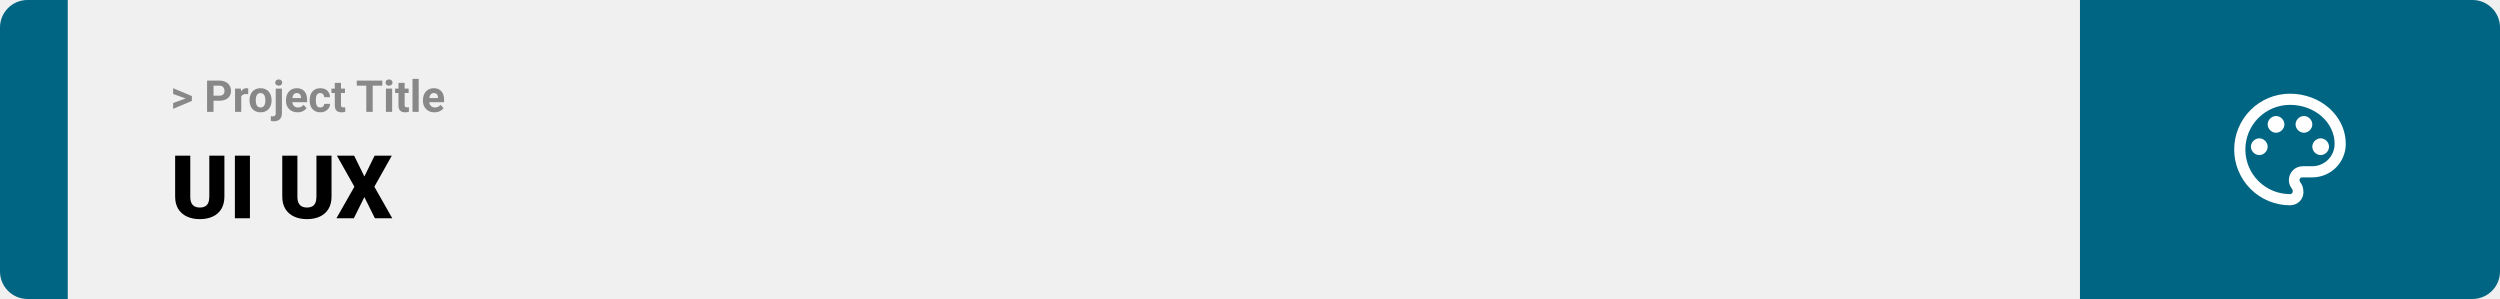
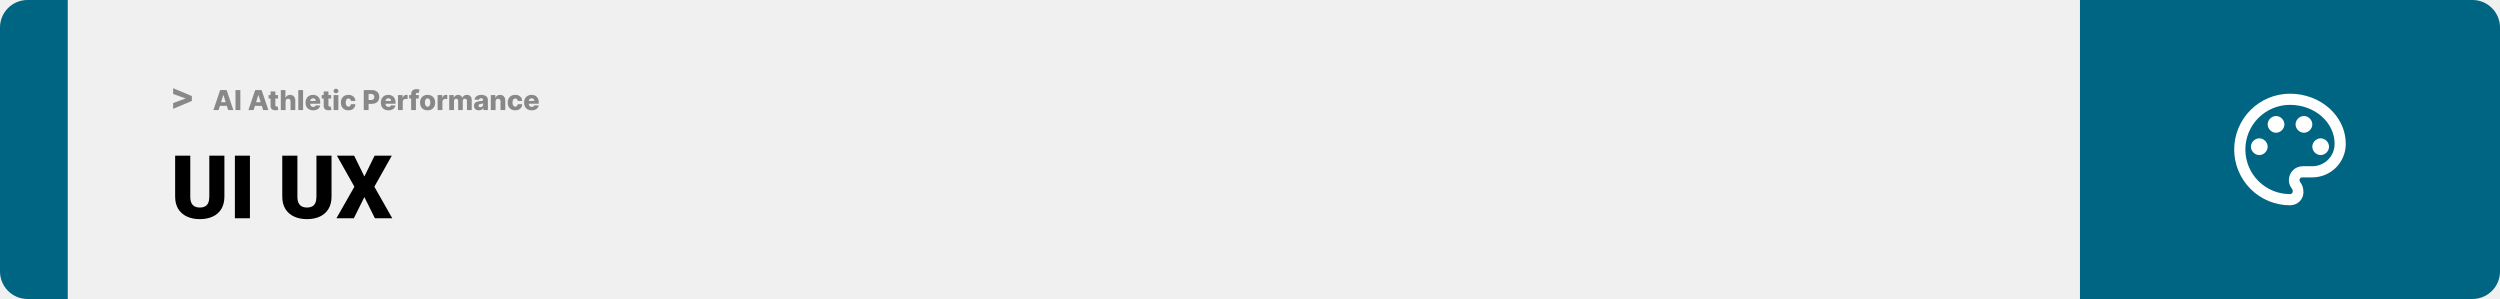
<svg xmlns="http://www.w3.org/2000/svg" width="1363" height="163" viewBox="0 0 1363 163" fill="none">
-   <path d="M0 15C0 6.716 6.716 0 15 0H37V163H15C6.716 163 0 156.284 0 148V15Z" fill="#006583" />
-   <rect width="1097" height="163" transform="translate(37)" fill="#F0F0F0" />
-   <path d="M101.906 53.922L94.394 51.238V48.086L104.602 52.375V54.637L101.906 53.922ZM94.394 56.172L101.918 53.43L104.602 52.785V55.035L94.394 59.324V56.172ZM119.543 54.918H115.195V52.176H119.543C120.215 52.176 120.762 52.066 121.184 51.848C121.605 51.621 121.914 51.309 122.109 50.91C122.305 50.512 122.402 50.062 122.402 49.562C122.402 49.055 122.305 48.582 122.109 48.145C121.914 47.707 121.605 47.355 121.184 47.09C120.762 46.824 120.215 46.691 119.543 46.691H116.414V61H112.898V43.938H119.543C120.879 43.938 122.023 44.18 122.977 44.664C123.938 45.141 124.672 45.801 125.18 46.645C125.688 47.488 125.941 48.453 125.941 49.539C125.941 50.641 125.688 51.594 125.18 52.398C124.672 53.203 123.938 53.824 122.977 54.262C122.023 54.699 120.879 54.918 119.543 54.918ZM131.531 51.086V61H128.156V48.32H131.332L131.531 51.086ZM135.352 48.238L135.293 51.367C135.129 51.344 134.93 51.324 134.695 51.309C134.469 51.285 134.262 51.273 134.074 51.273C133.598 51.273 133.184 51.336 132.832 51.461C132.488 51.578 132.199 51.754 131.965 51.988C131.738 52.223 131.566 52.508 131.449 52.844C131.34 53.18 131.277 53.562 131.262 53.992L130.582 53.781C130.582 52.961 130.664 52.207 130.828 51.52C130.992 50.824 131.23 50.219 131.543 49.703C131.863 49.188 132.254 48.789 132.715 48.508C133.176 48.227 133.703 48.086 134.297 48.086C134.484 48.086 134.676 48.102 134.871 48.133C135.066 48.156 135.227 48.191 135.352 48.238ZM136.055 54.789V54.543C136.055 53.613 136.188 52.758 136.453 51.977C136.719 51.188 137.105 50.504 137.613 49.926C138.121 49.348 138.746 48.898 139.488 48.578C140.23 48.25 141.082 48.086 142.043 48.086C143.004 48.086 143.859 48.25 144.609 48.578C145.359 48.898 145.988 49.348 146.496 49.926C147.012 50.504 147.402 51.188 147.668 51.977C147.934 52.758 148.066 53.613 148.066 54.543V54.789C148.066 55.711 147.934 56.566 147.668 57.355C147.402 58.137 147.012 58.82 146.496 59.406C145.988 59.984 145.363 60.434 144.621 60.754C143.879 61.074 143.027 61.234 142.066 61.234C141.105 61.234 140.25 61.074 139.5 60.754C138.758 60.434 138.129 59.984 137.613 59.406C137.105 58.82 136.719 58.137 136.453 57.355C136.188 56.566 136.055 55.711 136.055 54.789ZM139.43 54.543V54.789C139.43 55.32 139.477 55.816 139.57 56.277C139.664 56.738 139.812 57.145 140.016 57.496C140.227 57.84 140.5 58.109 140.836 58.305C141.172 58.5 141.582 58.598 142.066 58.598C142.535 58.598 142.938 58.5 143.273 58.305C143.609 58.109 143.879 57.84 144.082 57.496C144.285 57.145 144.434 56.738 144.527 56.277C144.629 55.816 144.68 55.32 144.68 54.789V54.543C144.68 54.027 144.629 53.543 144.527 53.09C144.434 52.629 144.281 52.223 144.07 51.871C143.867 51.512 143.598 51.23 143.262 51.027C142.926 50.824 142.52 50.723 142.043 50.723C141.566 50.723 141.16 50.824 140.824 51.027C140.496 51.23 140.227 51.512 140.016 51.871C139.812 52.223 139.664 52.629 139.57 53.09C139.477 53.543 139.43 54.027 139.43 54.543ZM150.328 48.32H153.715V61.762C153.715 62.699 153.543 63.492 153.199 64.141C152.855 64.789 152.359 65.281 151.711 65.617C151.062 65.953 150.277 66.121 149.355 66.121C149.066 66.121 148.785 66.106 148.512 66.074C148.23 66.043 147.941 65.992 147.645 65.922L147.656 63.332C147.844 63.363 148.027 63.387 148.207 63.402C148.379 63.426 148.555 63.438 148.734 63.438C149.086 63.438 149.379 63.379 149.613 63.262C149.848 63.145 150.023 62.961 150.141 62.711C150.266 62.469 150.328 62.152 150.328 61.762V48.32ZM150.059 45.016C150.059 44.523 150.23 44.117 150.574 43.797C150.926 43.477 151.387 43.316 151.957 43.316C152.535 43.316 152.996 43.477 153.34 43.797C153.684 44.117 153.855 44.523 153.855 45.016C153.855 45.508 153.684 45.914 153.34 46.234C152.996 46.555 152.535 46.715 151.957 46.715C151.387 46.715 150.926 46.555 150.574 46.234C150.23 45.914 150.059 45.508 150.059 45.016ZM162.234 61.234C161.25 61.234 160.367 61.078 159.586 60.766C158.805 60.445 158.141 60.004 157.594 59.441C157.055 58.879 156.641 58.227 156.352 57.484C156.062 56.734 155.918 55.938 155.918 55.094V54.625C155.918 53.664 156.055 52.785 156.328 51.988C156.602 51.191 156.992 50.5 157.5 49.914C158.016 49.328 158.641 48.879 159.375 48.566C160.109 48.246 160.938 48.086 161.859 48.086C162.758 48.086 163.555 48.234 164.25 48.531C164.945 48.828 165.527 49.25 165.996 49.797C166.473 50.344 166.832 51 167.074 51.766C167.316 52.523 167.438 53.367 167.438 54.297V55.703H157.359V53.453H164.121V53.195C164.121 52.727 164.035 52.309 163.863 51.941C163.699 51.566 163.449 51.27 163.113 51.051C162.777 50.832 162.348 50.723 161.824 50.723C161.379 50.723 160.996 50.82 160.676 51.016C160.355 51.211 160.094 51.484 159.891 51.836C159.695 52.188 159.547 52.602 159.445 53.078C159.352 53.547 159.305 54.062 159.305 54.625V55.094C159.305 55.602 159.375 56.07 159.516 56.5C159.664 56.93 159.871 57.301 160.137 57.613C160.41 57.926 160.738 58.168 161.121 58.34C161.512 58.512 161.953 58.598 162.445 58.598C163.055 58.598 163.621 58.48 164.145 58.246C164.676 58.004 165.133 57.641 165.516 57.156L167.156 58.938C166.891 59.32 166.527 59.688 166.066 60.039C165.613 60.391 165.066 60.68 164.426 60.906C163.785 61.125 163.055 61.234 162.234 61.234ZM174.598 58.598C175.012 58.598 175.379 58.52 175.699 58.363C176.02 58.199 176.27 57.973 176.449 57.684C176.637 57.387 176.734 57.039 176.742 56.641H179.918C179.91 57.531 179.672 58.324 179.203 59.02C178.734 59.707 178.105 60.25 177.316 60.648C176.527 61.039 175.645 61.234 174.668 61.234C173.684 61.234 172.824 61.07 172.09 60.742C171.363 60.414 170.758 59.961 170.273 59.383C169.789 58.797 169.426 58.117 169.184 57.344C168.941 56.562 168.82 55.727 168.82 54.836V54.496C168.82 53.598 168.941 52.762 169.184 51.988C169.426 51.207 169.789 50.527 170.273 49.949C170.758 49.363 171.363 48.906 172.09 48.578C172.816 48.25 173.668 48.086 174.645 48.086C175.684 48.086 176.594 48.285 177.375 48.684C178.164 49.082 178.781 49.652 179.227 50.395C179.68 51.129 179.91 52 179.918 53.008H176.742C176.734 52.586 176.645 52.203 176.473 51.859C176.309 51.516 176.066 51.242 175.746 51.039C175.434 50.828 175.047 50.723 174.586 50.723C174.094 50.723 173.691 50.828 173.379 51.039C173.066 51.242 172.824 51.523 172.652 51.883C172.48 52.234 172.359 52.637 172.289 53.09C172.227 53.535 172.195 54.004 172.195 54.496V54.836C172.195 55.328 172.227 55.801 172.289 56.254C172.352 56.707 172.469 57.109 172.641 57.461C172.82 57.812 173.066 58.09 173.379 58.293C173.691 58.496 174.098 58.598 174.598 58.598ZM188.086 48.32V50.711H180.703V48.32H188.086ZM182.531 45.191H185.906V57.18C185.906 57.547 185.953 57.828 186.047 58.023C186.148 58.219 186.297 58.355 186.492 58.434C186.688 58.504 186.934 58.539 187.23 58.539C187.441 58.539 187.629 58.531 187.793 58.516C187.965 58.492 188.109 58.469 188.227 58.445L188.238 60.93C187.949 61.023 187.637 61.098 187.301 61.152C186.965 61.207 186.594 61.234 186.188 61.234C185.445 61.234 184.797 61.113 184.242 60.871C183.695 60.621 183.273 60.223 182.977 59.676C182.68 59.129 182.531 58.41 182.531 57.52V45.191ZM203.191 43.938V61H199.688V43.938H203.191ZM208.441 43.938V46.691H194.52V43.938H208.441ZM213.797 48.32V61H210.41V48.32H213.797ZM210.199 45.016C210.199 44.523 210.371 44.117 210.715 43.797C211.059 43.477 211.52 43.316 212.098 43.316C212.668 43.316 213.125 43.477 213.469 43.797C213.82 44.117 213.996 44.523 213.996 45.016C213.996 45.508 213.82 45.914 213.469 46.234C213.125 46.555 212.668 46.715 212.098 46.715C211.52 46.715 211.059 46.555 210.715 46.234C210.371 45.914 210.199 45.508 210.199 45.016ZM222.797 48.32V50.711H215.414V48.32H222.797ZM217.242 45.191H220.617V57.18C220.617 57.547 220.664 57.828 220.758 58.023C220.859 58.219 221.008 58.355 221.203 58.434C221.398 58.504 221.645 58.539 221.941 58.539C222.152 58.539 222.34 58.531 222.504 58.516C222.676 58.492 222.82 58.469 222.938 58.445L222.949 60.93C222.66 61.023 222.348 61.098 222.012 61.152C221.676 61.207 221.305 61.234 220.898 61.234C220.156 61.234 219.508 61.113 218.953 60.871C218.406 60.621 217.984 60.223 217.688 59.676C217.391 59.129 217.242 58.41 217.242 57.52V45.191ZM228.281 43V61H224.895V43H228.281ZM236.906 61.234C235.922 61.234 235.039 61.078 234.258 60.766C233.477 60.445 232.812 60.004 232.266 59.441C231.727 58.879 231.312 58.227 231.023 57.484C230.734 56.734 230.59 55.938 230.59 55.094V54.625C230.59 53.664 230.727 52.785 231 51.988C231.273 51.191 231.664 50.5 232.172 49.914C232.688 49.328 233.312 48.879 234.047 48.566C234.781 48.246 235.609 48.086 236.531 48.086C237.43 48.086 238.227 48.234 238.922 48.531C239.617 48.828 240.199 49.25 240.668 49.797C241.145 50.344 241.504 51 241.746 51.766C241.988 52.523 242.109 53.367 242.109 54.297V55.703H232.031V53.453H238.793V53.195C238.793 52.727 238.707 52.309 238.535 51.941C238.371 51.566 238.121 51.27 237.785 51.051C237.449 50.832 237.02 50.723 236.496 50.723C236.051 50.723 235.668 50.82 235.348 51.016C235.027 51.211 234.766 51.484 234.562 51.836C234.367 52.188 234.219 52.602 234.117 53.078C234.023 53.547 233.977 54.062 233.977 54.625V55.094C233.977 55.602 234.047 56.07 234.188 56.5C234.336 56.93 234.543 57.301 234.809 57.613C235.082 57.926 235.41 58.168 235.793 58.34C236.184 58.512 236.625 58.598 237.117 58.598C237.727 58.598 238.293 58.48 238.816 58.246C239.348 58.004 239.805 57.641 240.188 57.156L241.828 58.938C241.562 59.32 241.199 59.688 240.738 60.039C240.285 60.391 239.738 60.68 239.098 60.906C238.457 61.125 237.727 61.234 236.906 61.234Z" fill="#888888" />
-   <path d="M114.117 84.875H122.344V107.164C122.344 109.82 121.789 112.07 120.68 113.914C119.57 115.742 118.016 117.125 116.016 118.062C114.016 119 111.664 119.469 108.961 119.469C106.289 119.469 103.938 119 101.906 118.062C99.891 117.125 98.312 115.742 97.172 113.914C96.047 112.07 95.484 109.82 95.484 107.164V84.875H103.734V107.164C103.734 108.57 103.938 109.719 104.344 110.609C104.75 111.484 105.344 112.125 106.125 112.531C106.906 112.938 107.852 113.141 108.961 113.141C110.086 113.141 111.031 112.938 111.797 112.531C112.562 112.125 113.141 111.484 113.531 110.609C113.922 109.719 114.117 108.57 114.117 107.164V84.875ZM136.266 84.875V119H128.062V84.875H136.266ZM172.523 84.875H180.75V107.164C180.75 109.82 180.195 112.07 179.086 113.914C177.977 115.742 176.422 117.125 174.422 118.062C172.422 119 170.07 119.469 167.367 119.469C164.695 119.469 162.344 119 160.312 118.062C158.297 117.125 156.719 115.742 155.578 113.914C154.453 112.07 153.891 109.82 153.891 107.164V84.875H162.141V107.164C162.141 108.57 162.344 109.719 162.75 110.609C163.156 111.484 163.75 112.125 164.531 112.531C165.312 112.938 166.258 113.141 167.367 113.141C168.492 113.141 169.438 112.938 170.203 112.531C170.969 112.125 171.547 111.484 171.938 110.609C172.328 109.719 172.523 108.57 172.523 107.164V84.875ZM193.078 84.875L198.656 96.219L204.234 84.875H213.609L204.094 101.797L213.867 119H204.398L198.656 107.445L192.914 119H183.422L193.219 101.797L183.68 84.875H193.078Z" fill="black" />
-   <path d="M1134 0H1348C1356.28 0 1363 6.716 1363 15V148C1363 156.284 1356.28 163 1348 163H1134V0Z" fill="#006583" />
-   <path d="M1248.5 111.917C1244.51 111.917 1240.55 111.13 1236.86 109.601C1233.17 108.073 1229.82 105.832 1226.99 103.008C1221.29 97.304 1218.08 89.567 1218.08 81.5C1218.08 73.433 1221.29 65.696 1226.99 59.992C1232.7 54.288 1240.43 51.083 1248.5 51.083C1265.23 51.083 1278.92 63.25 1278.92 78.458C1278.92 83.299 1276.99 87.941 1273.57 91.363C1270.15 94.786 1265.51 96.708 1260.67 96.708H1255.19C1254.28 96.708 1253.67 97.317 1253.67 98.229C1253.67 98.533 1253.97 98.838 1253.97 99.142C1255.19 100.662 1255.8 102.487 1255.8 104.312C1256.1 108.571 1252.76 111.917 1248.5 111.917ZM1248.5 57.167C1242.05 57.167 1235.86 59.73 1231.29 64.294C1226.73 68.857 1224.17 75.046 1224.17 81.5C1224.17 87.954 1226.73 94.143 1231.29 98.706C1235.86 103.27 1242.05 105.833 1248.5 105.833C1249.41 105.833 1250.02 105.225 1250.02 104.312C1250.02 103.704 1249.72 103.4 1249.72 103.096C1248.5 101.575 1247.89 100.054 1247.89 98.229C1247.89 93.971 1251.24 90.625 1255.5 90.625H1260.67C1263.89 90.625 1266.99 89.343 1269.27 87.061C1271.55 84.78 1272.83 81.685 1272.83 78.458C1272.83 66.596 1261.88 57.167 1248.5 57.167ZM1231.77 75.417C1234.2 75.417 1236.33 77.546 1236.33 79.979C1236.33 82.412 1234.2 84.542 1231.77 84.542C1229.34 84.542 1227.21 82.412 1227.21 79.979C1227.21 77.546 1229.34 75.417 1231.77 75.417ZM1240.9 63.25C1243.33 63.25 1245.46 65.379 1245.46 67.812C1245.46 70.246 1243.33 72.375 1240.9 72.375C1238.46 72.375 1236.33 70.246 1236.33 67.812C1236.33 65.379 1238.46 63.25 1240.9 63.25ZM1256.1 63.25C1258.54 63.25 1260.67 65.379 1260.67 67.812C1260.67 70.246 1258.54 72.375 1256.1 72.375C1253.67 72.375 1251.54 70.246 1251.54 67.812C1251.54 65.379 1253.67 63.25 1256.1 63.25ZM1265.23 75.417C1267.66 75.417 1269.79 77.546 1269.79 79.979C1269.79 82.412 1267.66 84.542 1265.23 84.542C1262.8 84.542 1260.67 82.412 1260.67 79.979C1260.67 77.546 1262.8 75.417 1265.23 75.417Z" fill="white" />
+   <g clip-path="url(#clip0_685_2)">
+     <path d="M0 15C0 6.716 6.716 0 15 0H37V163H15C6.716 163 0 156.284 0 148V15Z" fill="#006583" />
+     <path d="M1134 0H37V163H1134V0Z" fill="#F0F0F0" />
+     <path d="M101.906 53.922L94.394 51.238V48.086L104.602 52.375V54.637L101.906 53.922ZM94.394 56.172L101.918 53.43L104.602 52.785V55.035L94.394 59.324V56.172Z" fill="#888888" />
+     <path d="M119.185 60H116.352L120.032 49.091H123.543L127.223 60H124.39L121.827 51.84H121.742L119.185 60ZM118.807 55.707H124.73V57.709H118.807V55.707ZM131.035 49.091V60H128.398V49.091H131.035ZM138.272 60H135.438L139.119 49.091H142.63L146.31 60H143.476L140.914 51.84H140.829L138.272 60ZM137.894 55.707H143.817V57.709H137.894V55.707ZM151.59 51.818V53.736H146.429V51.818H151.59ZM147.51 49.858H150.115V57.427C150.115 57.587 150.14 57.717 150.189 57.816C150.243 57.912 150.319 57.981 150.419 58.024C150.518 58.063 150.637 58.082 150.775 58.082C150.875 58.082 150.98 58.074 151.09 58.056C151.203 58.034 151.289 58.017 151.345 58.002L151.74 59.883C151.615 59.918 151.439 59.963 151.212 60.016C150.988 60.069 150.72 60.103 150.408 60.117C149.797 60.146 149.273 60.075 148.836 59.904C148.403 59.73 148.071 59.46 147.84 59.094C147.613 58.729 147.503 58.269 147.51 57.715V49.858ZM155.7 55.334V60H153.095V49.091H155.615V53.32H155.705C155.89 52.816 156.192 52.422 156.611 52.138C157.033 51.854 157.55 51.712 158.161 51.712C158.736 51.712 159.237 51.84 159.663 52.095C160.089 52.347 160.419 52.704 160.654 53.166C160.892 53.627 161.009 54.167 161.005 54.785V60H158.401V55.297C158.404 54.842 158.29 54.487 158.06 54.231C157.829 53.975 157.504 53.848 157.085 53.848C156.811 53.848 156.57 53.908 156.36 54.029C156.154 54.146 155.993 54.315 155.876 54.535C155.762 54.755 155.703 55.021 155.7 55.334ZM165.236 49.091V60H162.631V49.091H165.236ZM170.719 60.154C169.863 60.154 169.124 59.986 168.503 59.648C167.885 59.307 167.409 58.823 167.075 58.194C166.745 57.562 166.58 56.811 166.58 55.941C166.58 55.096 166.747 54.357 167.08 53.725C167.414 53.09 167.885 52.596 168.492 52.244C169.099 51.889 169.815 51.712 170.639 51.712C171.221 51.712 171.754 51.802 172.237 51.983C172.72 52.164 173.137 52.432 173.488 52.788C173.84 53.143 174.113 53.581 174.309 54.103C174.504 54.622 174.602 55.217 174.602 55.888V56.538H167.491V55.025H172.178C172.175 54.748 172.109 54.501 171.981 54.284C171.853 54.068 171.677 53.899 171.454 53.778C171.233 53.654 170.98 53.592 170.692 53.592C170.401 53.592 170.14 53.658 169.909 53.789C169.678 53.917 169.495 54.093 169.36 54.316C169.225 54.537 169.154 54.787 169.147 55.068V56.607C169.147 56.941 169.213 57.234 169.344 57.486C169.476 57.734 169.662 57.928 169.904 58.066C170.145 58.205 170.433 58.274 170.767 58.274C170.997 58.274 171.207 58.242 171.395 58.178C171.583 58.114 171.745 58.02 171.88 57.896C172.015 57.772 172.116 57.619 172.183 57.438L174.575 57.507C174.476 58.043 174.257 58.51 173.92 58.908C173.586 59.302 173.148 59.609 172.604 59.83C172.061 60.046 171.432 60.154 170.719 60.154ZM180.55 51.818V53.736H175.389V51.818H180.55ZM176.47 49.858H179.075V57.427C179.075 57.587 179.1 57.717 179.149 57.816C179.203 57.912 179.279 57.981 179.378 58.024C179.478 58.063 179.597 58.082 179.735 58.082C179.835 58.082 179.94 58.074 180.05 58.056C180.163 58.034 180.248 58.017 180.305 58.002L180.699 59.883C180.575 59.918 180.399 59.963 180.172 60.016C179.948 60.069 179.68 60.103 179.368 60.117C178.757 60.146 178.233 60.075 177.796 59.904C177.363 59.73 177.031 59.46 176.8 59.094C176.573 58.729 176.463 58.269 176.47 57.715V49.858ZM181.879 60V51.818H184.484V60H181.879ZM183.184 50.865C182.819 50.865 182.504 50.744 182.242 50.502C181.979 50.258 181.847 49.963 181.847 49.618C181.847 49.277 181.979 48.986 182.242 48.745C182.504 48.5 182.819 48.377 183.184 48.377C183.554 48.377 183.868 48.5 184.127 48.745C184.39 48.986 184.521 49.277 184.521 49.618C184.521 49.963 184.39 50.258 184.127 50.502C183.868 50.744 183.554 50.865 183.184 50.865ZM189.961 60.154C189.098 60.154 188.358 59.977 187.74 59.622C187.126 59.267 186.653 58.773 186.323 58.141C185.993 57.505 185.828 56.77 185.828 55.936C185.828 55.098 185.993 54.363 186.323 53.73C186.657 53.095 187.131 52.599 187.745 52.244C188.363 51.889 189.1 51.712 189.956 51.712C190.712 51.712 191.371 51.848 191.932 52.122C192.497 52.395 192.937 52.782 193.253 53.283C193.573 53.78 193.741 54.364 193.759 55.035H191.325C191.275 54.617 191.133 54.288 190.899 54.05C190.668 53.812 190.366 53.693 189.993 53.693C189.691 53.693 189.427 53.778 189.2 53.949C188.972 54.116 188.795 54.364 188.667 54.695C188.543 55.021 188.48 55.426 188.48 55.909C188.48 56.392 188.543 56.8 188.667 57.134C188.795 57.465 188.972 57.715 189.2 57.885C189.427 58.052 189.691 58.136 189.993 58.136C190.235 58.136 190.448 58.084 190.632 57.981C190.821 57.878 190.975 57.727 191.096 57.528C191.217 57.326 191.293 57.081 191.325 56.793H193.759C193.734 57.468 193.566 58.057 193.253 58.562C192.944 59.066 192.509 59.459 191.948 59.739C191.391 60.016 190.728 60.154 189.961 60.154ZM198.315 60V49.091H202.821C203.638 49.091 204.343 49.251 204.936 49.57C205.533 49.886 205.992 50.328 206.316 50.897C206.639 51.461 206.8 52.118 206.8 52.867C206.8 53.62 206.635 54.279 206.305 54.844C205.978 55.405 205.511 55.84 204.904 56.149C204.297 56.458 203.576 56.612 202.741 56.612H199.961V54.535H202.251C202.649 54.535 202.981 54.466 203.247 54.327C203.517 54.189 203.722 53.995 203.86 53.746C203.998 53.494 204.068 53.201 204.068 52.867C204.068 52.53 203.998 52.239 203.86 51.994C203.722 51.745 203.517 51.554 203.247 51.419C202.978 51.284 202.646 51.216 202.251 51.216H200.952V60H198.315ZM211.763 60.154C210.908 60.154 210.169 59.986 209.548 59.648C208.93 59.307 208.454 58.823 208.12 58.194C207.79 57.562 207.625 56.811 207.625 55.941C207.625 55.096 207.792 54.357 208.125 53.725C208.459 53.09 208.93 52.596 209.537 52.244C210.144 51.889 210.86 51.712 211.684 51.712C212.266 51.712 212.799 51.802 213.282 51.983C213.765 52.164 214.182 52.432 214.533 52.788C214.885 53.143 215.158 53.581 215.354 54.103C215.549 54.622 215.647 55.217 215.647 55.888V56.538H208.536V55.025H213.223C213.219 54.748 213.154 54.501 213.026 54.284C212.898 54.068 212.722 53.899 212.499 53.778C212.278 53.654 212.025 53.592 211.737 53.592C211.446 53.592 211.185 53.658 210.954 53.789C210.723 53.917 210.54 54.093 210.405 54.316C210.27 54.537 210.199 54.787 210.192 55.068V56.607C210.192 56.941 210.258 57.234 210.389 57.486C210.521 57.734 210.707 57.928 210.949 58.066C211.19 58.205 211.478 58.274 211.811 58.274C212.042 58.274 212.252 58.242 212.44 58.178C212.628 58.114 212.79 58.02 212.925 57.896C213.06 57.772 213.161 57.619 213.228 57.438L215.62 57.507C215.521 58.043 215.302 58.51 214.965 58.908C214.631 59.302 214.192 59.609 213.649 59.83C213.106 60.046 212.477 60.154 211.763 60.154ZM216.977 60V51.818H219.507V53.31H219.592C219.742 52.77 219.985 52.369 220.322 52.106C220.66 51.84 221.052 51.706 221.499 51.706C221.62 51.706 221.744 51.715 221.872 51.733C222 51.747 222.119 51.77 222.229 51.802V54.066C222.105 54.023 221.941 53.99 221.739 53.965C221.54 53.94 221.363 53.928 221.206 53.928C220.897 53.928 220.619 53.997 220.37 54.135C220.125 54.27 219.932 54.46 219.79 54.705C219.651 54.947 219.582 55.231 219.582 55.557V60H216.977ZM228.322 51.818V53.736H223.059V51.818H228.322ZM224.156 60V51.403C224.156 50.771 224.275 50.247 224.513 49.831C224.751 49.412 225.081 49.1 225.504 48.894C225.926 48.684 226.415 48.58 226.969 48.58C227.331 48.58 227.672 48.608 227.991 48.665C228.314 48.718 228.554 48.766 228.71 48.809L228.295 50.716C228.199 50.684 228.082 50.657 227.943 50.636C227.808 50.614 227.681 50.604 227.56 50.604C227.254 50.604 227.045 50.671 226.931 50.806C226.818 50.941 226.761 51.126 226.761 51.36V60H224.156ZM233.13 60.154C232.271 60.154 231.532 59.979 230.914 59.627C230.3 59.272 229.826 58.778 229.492 58.146C229.162 57.511 228.997 56.774 228.997 55.936C228.997 55.094 229.162 54.357 229.492 53.725C229.826 53.09 230.3 52.596 230.914 52.244C231.532 51.889 232.271 51.712 233.13 51.712C233.99 51.712 234.726 51.889 235.341 52.244C235.959 52.596 236.433 53.09 236.763 53.725C237.097 54.357 237.264 55.094 237.264 55.936C237.264 56.774 237.097 57.511 236.763 58.146C236.433 58.778 235.959 59.272 235.341 59.627C234.726 59.979 233.99 60.154 233.13 60.154ZM233.146 58.189C233.459 58.189 233.723 58.093 233.94 57.901C234.157 57.709 234.322 57.443 234.435 57.102C234.552 56.761 234.611 56.367 234.611 55.92C234.611 55.465 234.552 55.068 234.435 54.727C234.322 54.386 234.157 54.119 233.94 53.928C233.723 53.736 233.459 53.64 233.146 53.64C232.823 53.64 232.55 53.736 232.326 53.928C232.106 54.119 231.937 54.386 231.82 54.727C231.706 55.068 231.649 55.465 231.649 55.92C231.649 56.367 231.706 56.761 231.82 57.102C231.937 57.443 232.106 57.709 232.326 57.901C232.55 58.093 232.823 58.189 233.146 58.189ZM238.598 60V51.818H241.128V53.31H241.214C241.363 52.77 241.606 52.369 241.943 52.106C242.281 51.84 242.673 51.706 243.12 51.706C243.241 51.706 243.366 51.715 243.493 51.733C243.621 51.747 243.74 51.77 243.85 51.802V54.066C243.726 54.023 243.563 53.99 243.36 53.965C243.161 53.94 242.984 53.928 242.828 53.928C242.519 53.928 242.24 53.997 241.991 54.135C241.746 54.27 241.553 54.46 241.411 54.705C241.272 54.947 241.203 55.231 241.203 55.557V60H238.598ZM244.912 60V51.818H247.388V53.32H247.479C247.65 52.823 247.937 52.431 248.342 52.143C248.747 51.855 249.23 51.712 249.791 51.712C250.359 51.712 250.846 51.857 251.25 52.148C251.655 52.44 251.913 52.83 252.023 53.32H252.108C252.261 52.834 252.559 52.445 253.003 52.154C253.447 51.859 253.971 51.712 254.574 51.712C255.348 51.712 255.977 51.96 256.46 52.457C256.943 52.951 257.184 53.629 257.184 54.492V60H254.58V55.089C254.58 54.68 254.475 54.37 254.265 54.157C254.056 53.94 253.784 53.832 253.45 53.832C253.092 53.832 252.809 53.949 252.603 54.183C252.401 54.414 252.3 54.725 252.3 55.115V60H249.796V55.062C249.796 54.682 249.693 54.382 249.487 54.162C249.281 53.942 249.01 53.832 248.672 53.832C248.445 53.832 248.244 53.887 248.07 53.997C247.896 54.103 247.76 54.256 247.66 54.455C247.564 54.654 247.516 54.888 247.516 55.158V60H244.912ZM261.105 60.139C260.583 60.139 260.119 60.051 259.714 59.877C259.313 59.7 258.995 59.434 258.761 59.078C258.53 58.72 258.415 58.271 258.415 57.731C258.415 57.276 258.495 56.893 258.654 56.58C258.814 56.268 259.034 56.014 259.315 55.819C259.596 55.623 259.919 55.476 260.284 55.376C260.65 55.273 261.041 55.204 261.456 55.169C261.922 55.126 262.296 55.082 262.58 55.035C262.864 54.986 263.07 54.916 263.198 54.828C263.33 54.735 263.395 54.606 263.395 54.439V54.412C263.395 54.139 263.301 53.928 263.113 53.778C262.925 53.629 262.671 53.555 262.351 53.555C262.007 53.555 261.73 53.629 261.52 53.778C261.311 53.928 261.178 54.133 261.121 54.396L258.718 54.311C258.789 53.814 258.972 53.37 259.267 52.979C259.565 52.585 259.974 52.276 260.492 52.053C261.014 51.825 261.641 51.712 262.373 51.712C262.895 51.712 263.376 51.774 263.816 51.898C264.256 52.019 264.64 52.196 264.967 52.431C265.293 52.662 265.545 52.946 265.723 53.283C265.904 53.62 265.995 54.006 265.995 54.439V60H263.544V58.86H263.48C263.335 59.137 263.148 59.371 262.921 59.563C262.697 59.755 262.433 59.899 262.127 59.995C261.826 60.091 261.485 60.139 261.105 60.139ZM261.909 58.434C262.19 58.434 262.442 58.377 262.665 58.264C262.893 58.15 263.074 57.994 263.209 57.795C263.344 57.592 263.411 57.358 263.411 57.092V56.314C263.337 56.353 263.246 56.389 263.14 56.42C263.037 56.452 262.923 56.483 262.799 56.511C262.674 56.539 262.547 56.564 262.415 56.586C262.284 56.607 262.158 56.626 262.037 56.644C261.792 56.683 261.582 56.744 261.408 56.825C261.238 56.907 261.107 57.014 261.014 57.145C260.925 57.273 260.881 57.425 260.881 57.603C260.881 57.873 260.977 58.079 261.169 58.221C261.364 58.363 261.611 58.434 261.909 58.434ZM270.192 55.334V60H267.587V51.818H270.064V53.32H270.155C270.336 52.82 270.645 52.427 271.082 52.143C271.518 51.855 272.039 51.712 272.642 51.712C273.218 51.712 273.717 51.841 274.139 52.1C274.565 52.356 274.896 52.715 275.13 53.176C275.368 53.635 275.485 54.171 275.482 54.785V60H272.877V55.297C272.88 54.842 272.765 54.487 272.531 54.231C272.3 53.975 271.978 53.848 271.566 53.848C271.293 53.848 271.051 53.908 270.842 54.029C270.636 54.146 270.476 54.315 270.363 54.535C270.252 54.755 270.196 55.021 270.192 55.334ZM280.913 60.154C280.051 60.154 279.31 59.977 278.692 59.622C278.078 59.267 277.606 58.773 277.275 58.141C276.945 57.505 276.78 56.77 276.78 55.936C276.78 55.098 276.945 54.363 277.275 53.73C277.609 53.095 278.083 52.599 278.698 52.244C279.315 51.889 280.052 51.712 280.908 51.712C281.665 51.712 282.323 51.848 282.884 52.122C283.449 52.395 283.889 52.782 284.205 53.283C284.525 53.78 284.694 54.364 284.711 55.035H282.277C282.227 54.617 282.085 54.288 281.851 54.05C281.62 53.812 281.318 53.693 280.945 53.693C280.644 53.693 280.379 53.778 280.152 53.949C279.924 54.116 279.747 54.364 279.619 54.695C279.495 55.021 279.433 55.426 279.433 55.909C279.433 56.392 279.495 56.8 279.619 57.134C279.747 57.465 279.924 57.715 280.152 57.885C280.379 58.052 280.644 58.136 280.945 58.136C281.187 58.136 281.4 58.084 281.585 57.981C281.773 57.878 281.927 57.727 282.048 57.528C282.169 57.326 282.245 57.081 282.277 56.793H284.711C284.687 57.468 284.518 58.057 284.205 58.562C283.896 59.066 283.461 59.459 282.9 59.739C282.343 60.016 281.68 60.154 280.913 60.154ZM289.869 60.154C289.013 60.154 288.275 59.986 287.653 59.648C287.035 59.307 286.559 58.823 286.225 58.194C285.895 57.562 285.73 56.811 285.73 55.941C285.73 55.096 285.897 54.357 286.231 53.725C286.565 53.09 287.035 52.596 287.642 52.244C288.25 51.889 288.965 51.712 289.789 51.712C290.371 51.712 290.904 51.802 291.387 51.983C291.87 52.164 292.287 52.432 292.639 52.788C292.99 53.143 293.264 53.581 293.459 54.103C293.654 54.622 293.752 55.217 293.752 55.888V56.538H286.641V55.025H291.328C291.325 54.748 291.259 54.501 291.131 54.284C291.004 54.068 290.828 53.899 290.604 53.778C290.384 53.654 290.13 53.592 289.842 53.592C289.551 53.592 289.29 53.658 289.059 53.789C288.828 53.917 288.646 54.093 288.511 54.316C288.376 54.537 288.305 54.787 288.298 55.068V56.607C288.298 56.941 288.363 57.234 288.495 57.486C288.626 57.734 288.812 57.928 289.054 58.066C289.295 58.205 289.583 58.274 289.917 58.274C290.148 58.274 290.357 58.242 290.545 58.178C290.734 58.114 290.895 58.02 291.03 57.896C291.165 57.772 291.266 57.619 291.334 57.438L293.725 57.507C293.626 58.043 293.408 58.51 293.07 58.908C292.737 59.302 292.298 59.609 291.755 59.83C291.211 60.046 290.583 60.154 289.869 60.154Z" fill="#888888" />
+     <path d="M114.117 84.875H122.344V107.164C122.344 109.82 121.789 112.07 120.68 113.914C119.57 115.742 118.016 117.125 116.016 118.062C114.016 119 111.664 119.469 108.961 119.469C106.289 119.469 103.938 119 101.906 118.062C99.891 117.125 98.312 115.742 97.172 113.914C96.047 112.07 95.484 109.82 95.484 107.164V84.875H103.734V107.164C103.734 108.57 103.938 109.719 104.344 110.609C104.75 111.484 105.344 112.125 106.125 112.531C106.906 112.938 107.852 113.141 108.961 113.141C110.086 113.141 111.031 112.938 111.797 112.531C112.562 112.125 113.141 111.484 113.531 110.609C113.922 109.719 114.117 108.57 114.117 107.164V84.875ZM136.266 84.875V119H128.062V84.875H136.266ZM172.523 84.875H180.75V107.164C180.75 109.82 180.195 112.07 179.086 113.914C177.977 115.742 176.422 117.125 174.422 118.062C172.422 119 170.07 119.469 167.367 119.469C164.695 119.469 162.344 119 160.312 118.062C158.297 117.125 156.719 115.742 155.578 113.914C154.453 112.07 153.891 109.82 153.891 107.164V84.875H162.141V107.164C162.141 108.57 162.344 109.719 162.75 110.609C163.156 111.484 163.75 112.125 164.531 112.531C165.312 112.938 166.258 113.141 167.367 113.141C168.492 113.141 169.438 112.938 170.203 112.531C170.969 112.125 171.547 111.484 171.938 110.609C172.328 109.719 172.523 108.57 172.523 107.164V84.875ZM193.078 84.875L198.656 96.219L204.234 84.875H213.609L204.094 101.797L213.867 119H204.398L198.656 107.445L192.914 119H183.422L193.219 101.797L183.68 84.875H193.078Z" fill="black" />
+     <path d="M1134 0H1348C1356.28 0 1363 6.716 1363 15V148C1363 156.284 1356.28 163 1348 163H1134V0Z" fill="#006583" />
+     <path d="M1248.5 111.917C1244.51 111.917 1240.55 111.13 1236.86 109.601C1233.17 108.073 1229.82 105.832 1226.99 103.008C1221.29 97.304 1218.08 89.567 1218.08 81.5C1218.08 73.433 1221.29 65.696 1226.99 59.992C1232.7 54.288 1240.43 51.083 1248.5 51.083C1265.23 51.083 1278.92 63.25 1278.92 78.458C1278.92 83.299 1276.99 87.941 1273.57 91.363C1270.15 94.786 1265.51 96.708 1260.67 96.708H1255.19C1254.28 96.708 1253.67 97.317 1253.67 98.229C1253.67 98.533 1253.97 98.838 1253.97 99.142C1255.19 100.662 1255.8 102.487 1255.8 104.312C1256.1 108.571 1252.76 111.917 1248.5 111.917ZM1248.5 57.167C1242.05 57.167 1235.86 59.73 1231.29 64.294C1226.73 68.857 1224.17 75.046 1224.17 81.5C1224.17 87.954 1226.73 94.143 1231.29 98.706C1235.86 103.27 1242.05 105.833 1248.5 105.833C1249.41 105.833 1250.02 105.225 1250.02 104.312C1250.02 103.704 1249.72 103.4 1249.72 103.096C1248.5 101.575 1247.89 100.054 1247.89 98.229C1247.89 93.971 1251.24 90.625 1255.5 90.625H1260.67C1263.89 90.625 1266.99 89.343 1269.27 87.061C1271.55 84.78 1272.83 81.685 1272.83 78.458C1272.83 66.596 1261.88 57.167 1248.5 57.167ZM1231.77 75.417C1234.2 75.417 1236.33 77.546 1236.33 79.979C1236.33 82.412 1234.2 84.542 1231.77 84.542C1229.34 84.542 1227.21 82.412 1227.21 79.979C1227.21 77.546 1229.34 75.417 1231.77 75.417ZM1240.9 63.25C1243.33 63.25 1245.46 65.379 1245.46 67.812C1245.46 70.246 1243.33 72.375 1240.9 72.375C1238.46 72.375 1236.33 70.246 1236.33 67.812C1236.33 65.379 1238.46 63.25 1240.9 63.25ZM1256.1 63.25C1258.54 63.25 1260.67 65.379 1260.67 67.812C1260.67 70.246 1258.54 72.375 1256.1 72.375C1253.67 72.375 1251.54 70.246 1251.54 67.812C1251.54 65.379 1253.67 63.25 1256.1 63.25ZM1265.23 75.417C1267.66 75.417 1269.79 77.546 1269.79 79.979C1269.79 82.412 1267.66 84.542 1265.23 84.542C1262.8 84.542 1260.67 82.412 1260.67 79.979C1260.67 77.546 1262.8 75.417 1265.23 75.417Z" fill="white" />
+   </g>
+   <defs>
+     <clipPath id="clip0_685_2">
+       <rect width="1363" height="163" fill="white" />
+     </clipPath>
+   </defs>
</svg>
